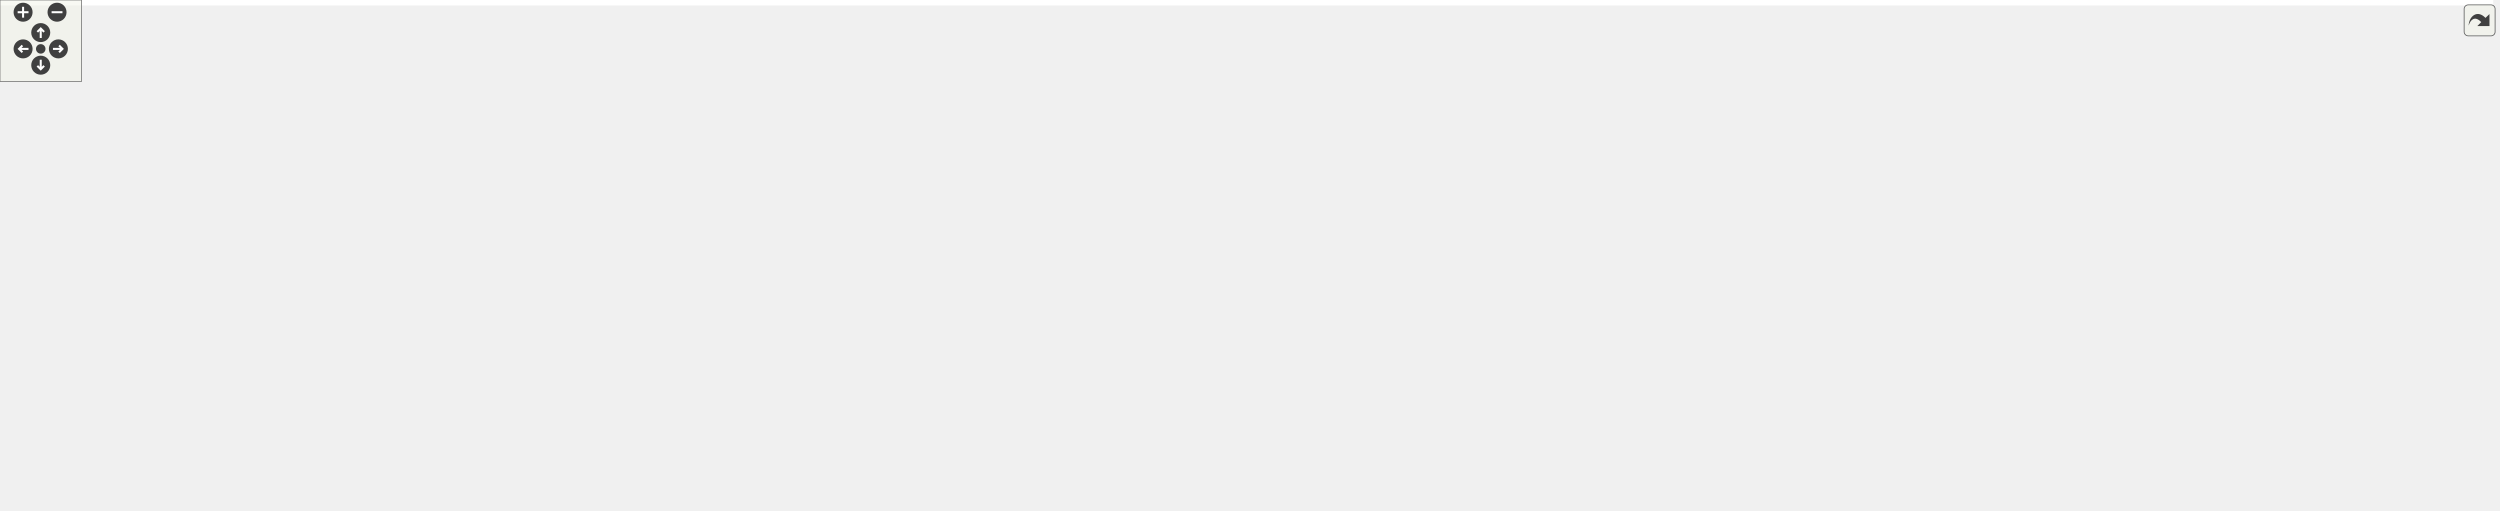
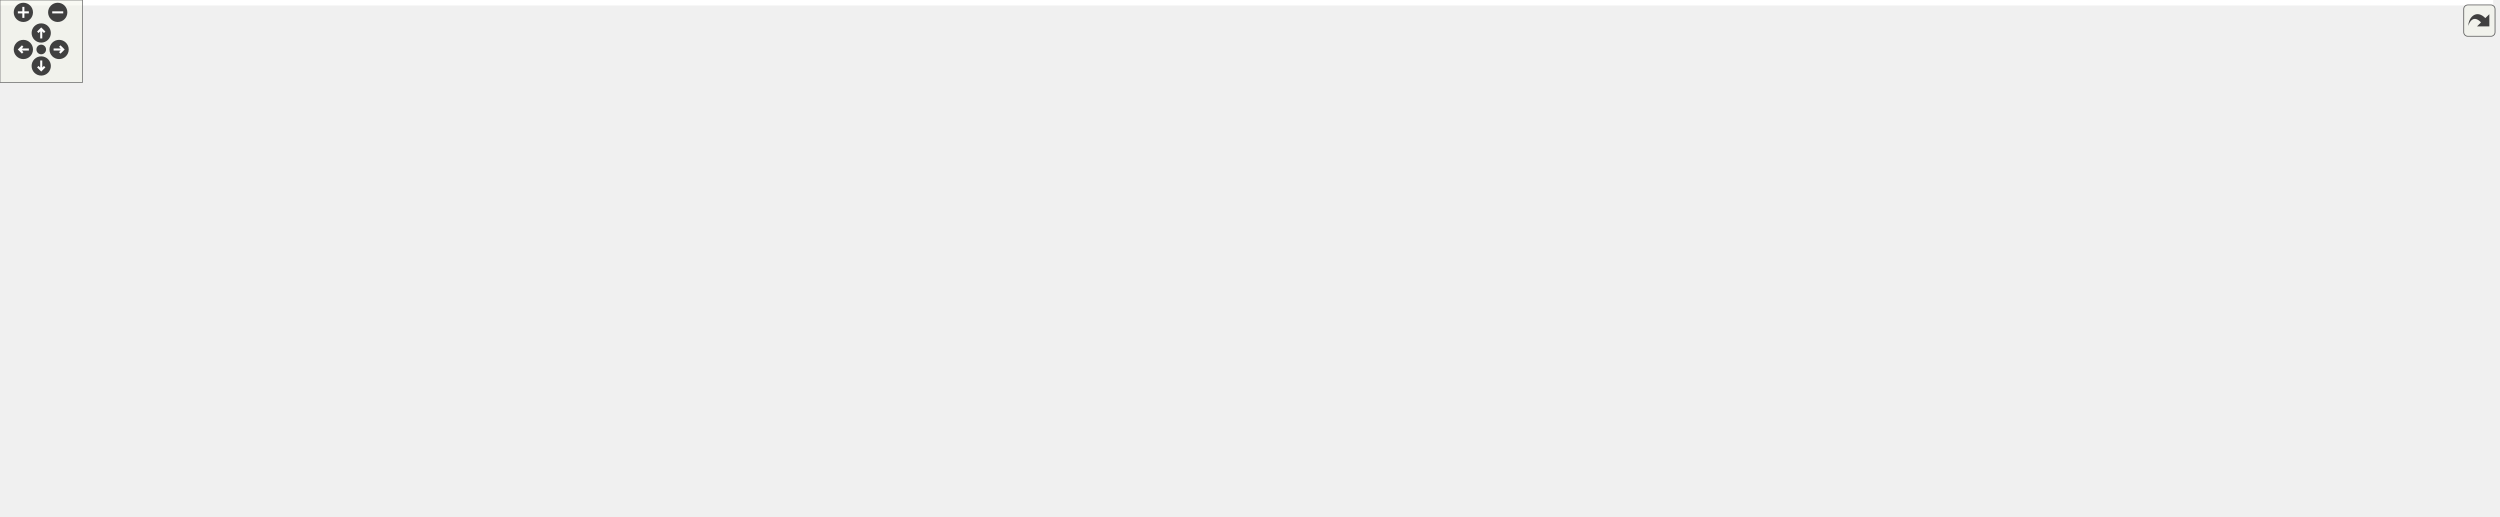
<svg xmlns="http://www.w3.org/2000/svg" xmlns:xlink="http://www.w3.org/1999/xlink" id="main" version="1.1" xml:space="preserve">
  <style type="text/css">
.edge:hover path { stroke: red; }
.edge:hover polygon { stroke: red; fill: red; }
</style>
  <defs>
    <circle id="rim" cx="0" cy="0" r="7" />
    <circle id="rim2" cx="0" cy="0" r="3.5" />
    <g id="zoomPlus">
      <use xlink:href="#rim" fill="#404040">
        <set attributeName="fill" to="#808080" begin="zoomplus.mouseover" end="zoomplus.mouseout" />
      </use>
      <path d="M-4,0h8M0,-4v8" fill="none" stroke="white" stroke-width="1.5" pointer-events="none" />
    </g>
    <g id="zoomMin">
      <use xlink:href="#rim" fill="#404040">
        <set attributeName="fill" to="#808080" begin="zoomminus.mouseover" end="zoomminus.mouseout" />
      </use>
      <path d="M-4,0h8" fill="none" stroke="white" stroke-width="1.5" pointer-events="none" />
    </g>
    <g id="dirArrow">
      <path fill="none" stroke="white" stroke-width="1.5" d="M0,-3.0v7 M-2.5,-0.5L0,-3.0L2.5,-0.5" />
    </g>
    <g id="resetDef">
      <use xlink:href="#rim2" fill="#404040">
        <set attributeName="fill" to="#808080" begin="reset.mouseover" end="reset.mouseout" />
      </use>
    </g>
  </defs>
  <svg id="graph" class="graph">
    <g id="viewport">
-       <polygon fill="white" stroke="transparent" points="-4,4 -4,-315 1836,-315 1836,4 -4,4" />
+       <polygon fill="white" stroke="transparent" points="-4,4 -4,-315 1814,-315 1814,4 -4,4" />
      <g id="node1" class="node">
        <g id="a_node1">
          <a xlink:title=" ">
            <polygon fill="#bfbfbf" stroke="black" points="625,-291.5 625,-310.5 694,-310.5 694,-291.5 625,-291.5" />
            <text text-anchor="middle" x="659.5" y="-298.5" font-family="Helvetica,sans-Serif" font-size="10.00">utils.h</text>
          </a>
        </g>
      </g>
      <g id="node2" class="node">
        <g id="a_node2">
          <a xlink:href="buffer_8h.html" target="_top" xlink:title=" ">
            <polygon fill="white" stroke="black" points="776,-235.5 776,-254.5 853,-254.5 853,-235.5 776,-235.5" />
            <text text-anchor="middle" x="814.5" y="-242.5" font-family="Helvetica,sans-Serif" font-size="10.00">buffer.h</text>
          </a>
        </g>
      </g>
      <g id="edge1" class="edge">
        <path fill="none" stroke="midnightblue" d="M693.83,-288.04C723,-277.88 764.14,-263.55 790.05,-254.52" />
        <polygon fill="midnightblue" stroke="midnightblue" points="692.35,-284.85 684.06,-291.44 694.66,-291.46 692.35,-284.85" />
      </g>
      <g id="node3" class="node">
        <g id="a_node3">
          <a xlink:href="compression__options__context_8h.html" target="_top" xlink:title=" ">
            <polygon fill="white" stroke="black" points="511,-168.5 511,-198.5 670,-198.5 670,-168.5 511,-168.5" />
            <text text-anchor="start" x="519" y="-186.5" font-family="Helvetica,sans-Serif" font-size="10.00">compression_options</text>
            <text text-anchor="middle" x="590.5" y="-175.5" font-family="Helvetica,sans-Serif" font-size="10.00">_context.h</text>
          </a>
        </g>
      </g>
      <g id="edge16" class="edge">
        <path fill="none" stroke="midnightblue" d="M649.12,-282.63C635.41,-259.68 611.53,-219.69 598.89,-198.55" />
        <polygon fill="midnightblue" stroke="midnightblue" points="646.18,-284.53 654.31,-291.32 652.19,-280.94 646.18,-284.53" />
      </g>
      <g id="node4" class="node">
        <g id="a_node4">
          <a xlink:href="sqsh_8h.html" target="_top" xlink:title=" ">
            <polygon fill="white" stroke="black" points="278.5,-56.5 278.5,-75.5 340.5,-75.5 340.5,-56.5 278.5,-56.5" />
            <text text-anchor="middle" x="309.5" y="-63.5" font-family="Helvetica,sans-Serif" font-size="10.00">sqsh.h</text>
          </a>
        </g>
      </g>
      <g id="edge35" class="edge">
        <path fill="none" stroke="midnightblue" d="M614.94,-299.09C515.57,-296.5 278.91,-287.06 206.5,-255 172.55,-239.97 159.58,-232.93 144.5,-199 127.89,-161.62 143.23,-138.36 174.5,-112 204.35,-86.84 248.77,-75.6 278.42,-70.67" />
        <polygon fill="midnightblue" stroke="midnightblue" points="614.87,-302.59 624.96,-299.34 615.05,-295.59 614.87,-302.59" />
      </g>
      <g id="node8" class="node">
        <g id="a_node8">
          <a xlink:href="metablock__context_8h.html" target="_top" xlink:title=" ">
            <polygon fill="white" stroke="black" points="688,-174 688,-193 847,-193 847,-174 688,-174" />
            <text text-anchor="middle" x="767.5" y="-181" font-family="Helvetica,sans-Serif" font-size="10.00">metablock_context.h</text>
          </a>
        </g>
      </g>
      <g id="edge33" class="edge">
        <path fill="none" stroke="midnightblue" d="M674.63,-283.82C697.78,-259.06 741.22,-212.61 759.29,-193.28" />
        <polygon fill="midnightblue" stroke="midnightblue" points="671.89,-281.62 667.62,-291.32 677,-286.4 671.89,-281.62" />
      </g>
      <g id="node9" class="node">
        <g id="a_node9">
          <a xlink:href="xattr__table_8h.html" target="_top" xlink:title=" ">
            <polygon fill="white" stroke="black" points="461.5,-112.5 461.5,-131.5 575.5,-131.5 575.5,-112.5 461.5,-112.5" />
            <text text-anchor="middle" x="518.5" y="-119.5" font-family="Helvetica,sans-Serif" font-size="10.00">xattr_table.h</text>
          </a>
        </g>
      </g>
      <g id="edge38" class="edge">
        <path fill="none" stroke="midnightblue" d="M622.05,-287.92C584.18,-273.46 527.73,-245.22 502.5,-199 490.36,-176.75 504.68,-146.19 513.14,-131.53" />
        <polygon fill="midnightblue" stroke="midnightblue" points="621.13,-291.31 631.73,-291.47 623.54,-284.74 621.13,-291.31" />
      </g>
      <g id="node11" class="node">
        <g id="a_node11">
          <a xlink:href="directory__iterator_8h.html" target="_top" xlink:title=" ">
-             <polygon fill="white" stroke="black" points="1081,-56.5 1081,-75.5 1248,-75.5 1248,-56.5 1081,-56.5" />
-             <text text-anchor="middle" x="1164.5" y="-63.5" font-family="Helvetica,sans-Serif" font-size="10.00">directory_iterator.h</text>
+             <polygon fill="white" stroke="black" points="1068,-56.5 1068,-75.5 1235,-75.5 1235,-56.5 1068,-56.5" />
+             <text text-anchor="middle" x="1151.5" y="-63.5" font-family="Helvetica,sans-Serif" font-size="10.00">directory_iterator.h</text>
          </a>
        </g>
      </g>
      <g id="edge18" class="edge">
-         <path fill="none" stroke="midnightblue" d="M704.44,-299.32C831.91,-296.99 1193.9,-287.62 1307.5,-255 1358.33,-240.4 1384.62,-243.94 1412.5,-199 1432.89,-166.14 1439.31,-141.67 1414.5,-112 1393.46,-86.84 1312.47,-75.72 1248.29,-70.83" />
-         <polygon fill="midnightblue" stroke="midnightblue" points="704.19,-295.82 694.25,-299.5 704.31,-302.82 704.19,-295.82" />
+         <path fill="none" stroke="midnightblue" d="M704.22,-298.71C844.87,-294.42 1272.33,-279.5 1329.5,-255 1363.33,-240.5 1373.72,-231.75 1390.5,-199 1408.21,-164.44 1423.37,-141.82 1398.5,-112 1377.84,-87.23 1298.51,-76.06 1235.26,-71.05" />
+         <polygon fill="midnightblue" stroke="midnightblue" points="704.1,-295.21 694.21,-299.01 704.31,-302.21 704.1,-295.21" />
      </g>
      <g id="node12" class="node">
        <g id="a_node12">
          <a xlink:href="inode__context_8h.html" target="_top" xlink:title=" ">
-             <polygon fill="white" stroke="black" points="1100,-112.5 1100,-131.5 1229,-131.5 1229,-112.5 1100,-112.5" />
-             <text text-anchor="middle" x="1164.5" y="-119.5" font-family="Helvetica,sans-Serif" font-size="10.00">inode_context.h</text>
+             <polygon fill="white" stroke="black" points="1087,-112.5 1087,-131.5 1216,-131.5 1216,-112.5 1087,-112.5" />
+             <text text-anchor="middle" x="1151.5" y="-119.5" font-family="Helvetica,sans-Serif" font-size="10.00">inode_context.h</text>
          </a>
        </g>
      </g>
      <g id="edge23" class="edge">
-         <path fill="none" stroke="midnightblue" d="M704.35,-297.08C854.83,-286.83 1334.86,-250.33 1379.5,-199 1388.54,-188.6 1388.19,-178.69 1379.5,-168 1369.63,-155.85 1283.92,-140.76 1223.75,-131.51" />
-         <polygon fill="midnightblue" stroke="midnightblue" points="703.84,-293.61 694.09,-297.77 704.31,-300.59 703.84,-293.61" />
+         <path fill="none" stroke="midnightblue" d="M704.41,-300.75C844.96,-302.05 1272.08,-297.67 1357.5,-199 1366.52,-188.58 1366.14,-178.73 1357.5,-168 1348.02,-156.22 1264.94,-140.9 1207.23,-131.51" />
+         <polygon fill="midnightblue" stroke="midnightblue" points="704.45,-297.25 694.41,-300.64 704.37,-304.25 704.45,-297.25" />
      </g>
      <g id="node13" class="node">
        <g id="a_node13">
          <a xlink:href="xattr__iterator_8h.html" target="_top" xlink:title=" ">
-             <polygon fill="white" stroke="black" points="1268,-112.5 1268,-131.5 1405,-131.5 1405,-112.5 1268,-112.5" />
-             <text text-anchor="middle" x="1336.5" y="-119.5" font-family="Helvetica,sans-Serif" font-size="10.00">xattr_iterator.h</text>
+             <polygon fill="white" stroke="black" points="1252,-112.5 1252,-131.5 1389,-131.5 1389,-112.5 1252,-112.5" />
+             <text text-anchor="middle" x="1320.5" y="-119.5" font-family="Helvetica,sans-Serif" font-size="10.00">xattr_iterator.h</text>
          </a>
        </g>
      </g>
      <g id="edge37" class="edge">
-         <path fill="none" stroke="midnightblue" d="M704.04,-300.2C800.87,-299.83 1037.35,-294.56 1230.5,-255 1306.78,-239.38 1351.09,-262.25 1396.5,-199 1404.54,-187.81 1402.66,-180.32 1396.5,-168 1388.06,-151.11 1369.93,-138.92 1355.8,-131.52" />
-         <polygon fill="midnightblue" stroke="midnightblue" points="704.01,-296.7 694.02,-300.22 704.03,-303.7 704.01,-296.7" />
+         <path fill="none" stroke="midnightblue" d="M704.22,-299.73C829.34,-298.51 1180.92,-291.82 1289.5,-255 1332.34,-240.47 1353.04,-238.83 1374.5,-199 1381.03,-186.87 1380.34,-180.48 1374.5,-168 1366.84,-151.64 1349.99,-139.16 1337.13,-131.54" />
+         <polygon fill="midnightblue" stroke="midnightblue" points="704.18,-296.23 694.21,-299.82 704.24,-303.23 704.18,-296.23" />
      </g>
      <g id="node14" class="node">
        <g id="a_node14">
          <a xlink:href="directory__index__iterator_8h.html" target="_top" xlink:title=" ">
-             <polygon fill="white" stroke="black" points="1502.5,-235.5 1502.5,-254.5 1714.5,-254.5 1714.5,-235.5 1502.5,-235.5" />
-             <text text-anchor="middle" x="1608.5" y="-242.5" font-family="Helvetica,sans-Serif" font-size="10.00">directory_index_iterator.h</text>
+             <polygon fill="white" stroke="black" points="1480.5,-235.5 1480.5,-254.5 1692.5,-254.5 1692.5,-235.5 1480.5,-235.5" />
+             <text text-anchor="middle" x="1586.5" y="-242.5" font-family="Helvetica,sans-Serif" font-size="10.00">directory_index_iterator.h</text>
          </a>
        </g>
      </g>
      <g id="edge17" class="edge">
-         <path fill="none" stroke="midnightblue" d="M704.56,-297.88C829.25,-291.95 1189.41,-274.33 1488.5,-255 1492.98,-254.71 1497.56,-254.41 1502.18,-254.09" />
-         <polygon fill="midnightblue" stroke="midnightblue" points="704.09,-294.4 694.26,-298.37 704.42,-301.39 704.09,-294.4" />
+         <path fill="none" stroke="midnightblue" d="M704.22,-297.81C826.38,-291.75 1176.02,-273.99 1466.5,-255 1470.98,-254.71 1475.56,-254.4 1480.18,-254.08" />
+         <polygon fill="midnightblue" stroke="midnightblue" points="703.94,-294.32 694.12,-298.31 704.28,-301.31 703.94,-294.32" />
      </g>
      <g id="node15" class="node">
        <g id="a_node15">
          <a xlink:href="error_8h.html" target="_top" xlink:title=" ">
            <polygon fill="white" stroke="black" points="0,-112.5 0,-131.5 69,-131.5 69,-112.5 0,-112.5" />
            <text text-anchor="middle" x="34.5" y="-119.5" font-family="Helvetica,sans-Serif" font-size="10.00">error.h</text>
          </a>
        </g>
      </g>
      <g id="edge19" class="edge">
        <path fill="none" stroke="midnightblue" d="M614.63,-299.24C486.52,-296.69 125.55,-286.74 83.5,-255 42.73,-224.22 35.87,-155.72 34.73,-131.6" />
        <polygon fill="midnightblue" stroke="midnightblue" points="614.81,-302.74 624.87,-299.44 614.94,-295.75 614.81,-302.74" />
      </g>
      <g id="node16" class="node">
        <g id="a_node16">
          <a xlink:href="fragment__table_8h.html" target="_top" xlink:title=" ">
            <polygon fill="white" stroke="black" points="192,-112.5 192,-131.5 329,-131.5 329,-112.5 192,-112.5" />
            <text text-anchor="middle" x="260.5" y="-119.5" font-family="Helvetica,sans-Serif" font-size="10.00">fragment_table.h</text>
          </a>
        </g>
      </g>
      <g id="edge21" class="edge">
        <path fill="none" stroke="midnightblue" d="M614.62,-298.48C501.05,-293.54 207.41,-273.65 153.5,-199 145.43,-187.83 145.88,-179.48 153.5,-168 166.21,-148.86 188.82,-137.85 209.99,-131.51" />
        <polygon fill="midnightblue" stroke="midnightblue" points="614.58,-301.98 624.72,-298.9 614.88,-294.98 614.58,-301.98" />
      </g>
      <g id="node17" class="node">
        <g id="a_node17">
          <a xlink:href="mapper_8h.html" target="_top" xlink:title=" ">
            <polygon fill="white" stroke="black" points="378,-235.5 378,-254.5 455,-254.5 455,-235.5 378,-235.5" />
            <text text-anchor="middle" x="416.5" y="-242.5" font-family="Helvetica,sans-Serif" font-size="10.00">mapper.h</text>
          </a>
        </g>
      </g>
      <g id="edge24" class="edge">
        <path fill="none" stroke="midnightblue" d="M614.99,-290.11C569.15,-279.92 498.44,-264.21 454.95,-254.54" />
        <polygon fill="midnightblue" stroke="midnightblue" points="614.42,-293.57 624.94,-292.32 615.94,-286.73 614.42,-293.57" />
      </g>
      <g id="node18" class="node">
        <g id="a_node18">
          <a xlink:href="superblock__context_8h.html" target="_top" xlink:title=" ">
            <polygon fill="white" stroke="black" points="163,-174 163,-193 330,-193 330,-174 163,-174" />
            <text text-anchor="middle" x="246.5" y="-181" font-family="Helvetica,sans-Serif" font-size="10.00">superblock_context.h</text>
          </a>
        </g>
      </g>
      <g id="edge36" class="edge">
        <path fill="none" stroke="midnightblue" d="M614.27,-298.09C556.13,-294.49 452.78,-284.2 369.5,-255 325.37,-239.53 278.99,-208.19 258.01,-193.06" />
        <polygon fill="midnightblue" stroke="midnightblue" points="614.39,-301.6 624.58,-298.68 614.8,-294.61 614.39,-301.6" />
      </g>
      <g id="node20" class="node">
        <g id="a_node20">
          <a xlink:href="ref__count_8h.html" target="_top" xlink:title=" ">
-             <polygon fill="white" stroke="black" points="1733,-235.5 1733,-254.5 1832,-254.5 1832,-235.5 1733,-235.5" />
-             <text text-anchor="middle" x="1782.5" y="-242.5" font-family="Helvetica,sans-Serif" font-size="10.00">ref_count.h</text>
+             <polygon fill="white" stroke="black" points="1711,-235.5 1711,-254.5 1810,-254.5 1810,-235.5 1711,-235.5" />
+             <text text-anchor="middle" x="1760.5" y="-242.5" font-family="Helvetica,sans-Serif" font-size="10.00">ref_count.h</text>
          </a>
        </g>
      </g>
      <g id="edge34" class="edge">
-         <path fill="none" stroke="midnightblue" d="M704.43,-299.85C851.23,-298.99 1329.88,-293.23 1723.5,-255 1726.59,-254.7 1729.77,-254.35 1732.97,-253.96" />
-         <polygon fill="midnightblue" stroke="midnightblue" points="704.02,-296.35 694.04,-299.91 704.06,-303.35 704.02,-296.35" />
+         <path fill="none" stroke="midnightblue" d="M704.49,-299.79C849.4,-298.76 1316.9,-292.53 1701.5,-255 1704.59,-254.7 1707.77,-254.34 1710.97,-253.95" />
+         <polygon fill="midnightblue" stroke="midnightblue" points="704.2,-296.3 694.23,-299.86 704.25,-303.3 704.2,-296.3" />
      </g>
      <g id="edge2" class="edge">
        <path fill="none" stroke="midnightblue" d="M772.56,-232.86C735.98,-223.14 682.76,-209.01 643.29,-198.52" />
        <polygon fill="midnightblue" stroke="midnightblue" points="771.84,-236.29 782.41,-235.48 773.64,-229.53 771.84,-236.29" />
      </g>
      <g id="node6" class="node">
        <g id="a_node6">
-           <a xlink:href="content__context_8h.html" target="_top" xlink:title=" ">
-             <polygon fill="white" stroke="black" points="1094.5,-174 1094.5,-193 1238.5,-193 1238.5,-174 1094.5,-174" />
-             <text text-anchor="middle" x="1166.5" y="-181" font-family="Helvetica,sans-Serif" font-size="10.00">content_context.h</text>
+           <a xlink:href="curl__mapper_8h.html" target="_top" xlink:title=" ">
+             <polygon fill="white" stroke="black" points="1094.5,-174 1094.5,-193 1208.5,-193 1208.5,-174 1094.5,-174" />
+             <text text-anchor="middle" x="1151.5" y="-181" font-family="Helvetica,sans-Serif" font-size="10.00">curl_mapper.h</text>
          </a>
        </g>
      </g>
      <g id="edge5" class="edge">
-         <path fill="none" stroke="midnightblue" d="M863.15,-236.11C917.41,-227.27 1007.79,-212.41 1085.5,-199 1096.48,-197.11 1108.29,-195.02 1119.4,-193.03" />
-         <polygon fill="midnightblue" stroke="midnightblue" points="862.43,-232.68 853.12,-237.74 863.55,-239.59 862.43,-232.68" />
+         <path fill="none" stroke="midnightblue" d="M863.25,-236.68C917.61,-228.34 1008.07,-213.92 1085.5,-199 1094.83,-197.2 1104.86,-195.09 1114.22,-193.04" />
+         <polygon fill="midnightblue" stroke="midnightblue" points="862.56,-233.25 853.21,-238.22 863.62,-240.17 862.56,-233.25" />
      </g>
      <g id="node7" class="node">
        <g id="a_node7">
-           <a xlink:href="curl__mapper_8h.html" target="_top" xlink:title=" ">
-             <polygon fill="white" stroke="black" points="1256.5,-174 1256.5,-193 1370.5,-193 1370.5,-174 1256.5,-174" />
-             <text text-anchor="middle" x="1313.5" y="-181" font-family="Helvetica,sans-Serif" font-size="10.00">curl_mapper.h</text>
+           <a xlink:href="file__context_8h.html" target="_top" xlink:title=" ">
+             <polygon fill="white" stroke="black" points="1226.5,-174 1226.5,-193 1348.5,-193 1348.5,-174 1226.5,-174" />
+             <text text-anchor="middle" x="1287.5" y="-181" font-family="Helvetica,sans-Serif" font-size="10.00">file_context.h</text>
          </a>
        </g>
      </g>
      <g id="edge6" class="edge">
-         <path fill="none" stroke="midnightblue" d="M863.54,-240.71C944.05,-234.91 1109.15,-221.31 1247.5,-199 1257.46,-197.39 1268.18,-195.23 1278.02,-193.07" />
-         <polygon fill="midnightblue" stroke="midnightblue" points="862.94,-237.25 853.21,-241.45 863.44,-244.23 862.94,-237.25" />
+         <path fill="none" stroke="midnightblue" d="M863.21,-240.03C939.17,-233.52 1090.34,-219.22 1217.5,-199 1227.92,-197.34 1239.14,-195.19 1249.47,-193.05" />
+         <polygon fill="midnightblue" stroke="midnightblue" points="862.67,-236.57 853,-240.9 863.26,-243.54 862.67,-236.57" />
      </g>
      <g id="edge7" class="edge">
        <path fill="none" stroke="midnightblue" d="M801.34,-227.34C792.52,-216.17 781.27,-201.93 774.22,-193.01" />
        <polygon fill="midnightblue" stroke="midnightblue" points="798.82,-229.8 807.77,-235.48 804.31,-225.46 798.82,-229.8" />
      </g>
      <g id="node10" class="node">
        <g id="a_node10">
          <a xlink:href="metablock__stream__context_8h.html" target="_top" xlink:title=" ">
            <polygon fill="white" stroke="black" points="864.5,-174 864.5,-193 1076.5,-193 1076.5,-174 864.5,-174" />
            <text text-anchor="middle" x="970.5" y="-181" font-family="Helvetica,sans-Serif" font-size="10.00">metablock_stream_context.h</text>
          </a>
        </g>
      </g>
      <g id="edge10" class="edge">
        <path fill="none" stroke="midnightblue" d="M846.53,-231.78C876.85,-220.22 921.57,-203.16 948.19,-193.01" />
        <polygon fill="midnightblue" stroke="midnightblue" points="844.95,-228.64 836.85,-235.48 847.44,-235.18 844.95,-228.64" />
      </g>
      <g id="edge3" class="edge">
        <path fill="none" stroke="midnightblue" d="M539.99,-165.05C513.72,-155.72 481.18,-143.75 452.5,-132 406.82,-113.29 354.25,-88.55 327.37,-75.65" />
        <polygon fill="midnightblue" stroke="midnightblue" points="539.14,-168.46 549.73,-168.5 541.47,-161.86 539.14,-168.46" />
      </g>
      <g id="node5" class="node">
        <g id="a_node5">
          <a xlink:href="bin_2common_8h.html" target="_top" xlink:title=" ">
            <polygon fill="white" stroke="black" points="271,-0.5 271,-19.5 348,-19.5 348,-0.5 271,-0.5" />
            <text text-anchor="middle" x="309.5" y="-7.5" font-family="Helvetica,sans-Serif" font-size="10.00">common.h</text>
          </a>
        </g>
      </g>
      <g id="edge4" class="edge">
        <path fill="none" stroke="midnightblue" d="M309.5,-45.8C309.5,-36.91 309.5,-26.78 309.5,-19.75" />
        <polygon fill="midnightblue" stroke="midnightblue" points="306,-46.08 309.5,-56.08 313,-46.08 306,-46.08" />
      </g>
      <g id="edge8" class="edge">
        <path fill="none" stroke="midnightblue" d="M721.94,-171.61C673.61,-160.07 598.27,-142.06 554.11,-131.51" />
        <polygon fill="midnightblue" stroke="midnightblue" points="721.28,-175.06 731.82,-173.98 722.91,-168.25 721.28,-175.06" />
      </g>
      <g id="edge9" class="edge">
        <path fill="none" stroke="midnightblue" d="M475.62,-109.92C435.52,-99.56 376.58,-84.33 340.75,-75.08" />
        <polygon fill="midnightblue" stroke="midnightblue" points="474.83,-113.33 485.38,-112.44 476.58,-106.55 474.83,-113.33" />
      </g>
      <g id="edge15" class="edge">
        <path fill="none" stroke="midnightblue" d="M895.61,-172.64C805.68,-160.8 656.82,-141.21 575.63,-130.52" />
        <polygon fill="midnightblue" stroke="midnightblue" points="895.37,-176.14 905.74,-173.98 896.28,-169.2 895.37,-176.14" />
      </g>
      <g id="edge11" class="edge">
-         <path fill="none" stroke="midnightblue" d="M993.74,-168.66C1034.26,-144.54 1116.67,-95.48 1150.01,-75.62" />
-         <polygon fill="midnightblue" stroke="midnightblue" points="991.88,-165.7 985.08,-173.82 995.46,-171.71 991.88,-165.7" />
+         <path fill="none" stroke="midnightblue" d="M991.86,-168.32C1013.57,-153.97 1048.23,-131.21 1078.5,-112 1098.87,-99.08 1122.69,-84.49 1137.44,-75.52" />
+         <polygon fill="midnightblue" stroke="midnightblue" points="989.8,-165.49 983.4,-173.93 993.67,-171.32 989.8,-165.49" />
      </g>
      <g id="edge12" class="edge">
-         <path fill="none" stroke="midnightblue" d="M1007.9,-171.03C1045.61,-159.46 1102.93,-141.88 1136.76,-131.51" />
-         <polygon fill="midnightblue" stroke="midnightblue" points="1006.83,-167.7 998.3,-173.98 1008.88,-174.39 1006.83,-167.7" />
+         <path fill="none" stroke="midnightblue" d="M1006.3,-170.73C1041.48,-159.17 1094.32,-141.8 1125.62,-131.51" />
+         <polygon fill="midnightblue" stroke="midnightblue" points="1004.84,-167.53 996.43,-173.98 1007.03,-174.18 1004.84,-167.53" />
      </g>
      <g id="edge14" class="edge">
-         <path fill="none" stroke="midnightblue" d="M1033.06,-172.33C1103.85,-160.82 1217.89,-142.28 1284.16,-131.51" />
-         <polygon fill="midnightblue" stroke="midnightblue" points="1032.25,-168.92 1022.94,-173.98 1033.37,-175.83 1032.25,-168.92" />
+         <path fill="none" stroke="midnightblue" d="M1030.74,-172.26C1098.47,-160.75 1207.2,-142.26 1270.45,-131.51" />
+         <polygon fill="midnightblue" stroke="midnightblue" points="1029.92,-168.85 1020.65,-173.98 1031.09,-175.75 1029.92,-168.85" />
      </g>
      <g id="edge13" class="edge">
-         <path fill="none" stroke="midnightblue" d="M1164.5,-101.8C1164.5,-92.91 1164.5,-82.78 1164.5,-75.75" />
-         <polygon fill="midnightblue" stroke="midnightblue" points="1161,-102.08 1164.5,-112.08 1168,-102.08 1161,-102.08" />
+         <path fill="none" stroke="midnightblue" d="M1151.5,-101.8C1151.5,-92.91 1151.5,-82.78 1151.5,-75.75" />
+         <polygon fill="midnightblue" stroke="midnightblue" points="1148,-102.08 1151.5,-112.08 1155,-102.08 1148,-102.08" />
      </g>
      <g id="edge20" class="edge">
        <path fill="none" stroke="midnightblue" d="M79.02,-112.26C134.95,-101.28 229.47,-82.71 278.27,-73.13" />
        <polygon fill="midnightblue" stroke="midnightblue" points="78.19,-108.85 69.05,-114.22 79.54,-115.72 78.19,-108.85" />
      </g>
      <g id="edge22" class="edge">
        <path fill="none" stroke="midnightblue" d="M275.53,-104.43C284.12,-94.97 294.54,-83.48 301.56,-75.75" />
        <polygon fill="midnightblue" stroke="midnightblue" points="272.72,-102.33 268.59,-112.08 277.9,-107.03 272.72,-102.33" />
      </g>
      <g id="edge26" class="edge">
        <path fill="none" stroke="midnightblue" d="M400.53,-227.94C392.93,-219.74 384.09,-209.33 377.5,-199 354.71,-163.27 358.7,-149.25 338.5,-112 331.41,-98.93 321.85,-84.62 315.68,-75.72" />
        <polygon fill="midnightblue" stroke="midnightblue" points="398.15,-230.51 407.59,-235.32 403.21,-225.67 398.15,-230.51" />
      </g>
      <g id="edge25" class="edge">
        <path fill="none" stroke="midnightblue" d="M465.27,-235.73C531.73,-224.47 650.12,-204.4 717.31,-193.01" />
        <polygon fill="midnightblue" stroke="midnightblue" points="464.34,-232.34 455.07,-237.46 465.51,-239.24 464.34,-232.34" />
      </g>
      <g id="edge27" class="edge">
        <path fill="none" stroke="midnightblue" d="M382.45,-232.08C349.41,-220.52 300.08,-203.25 270.81,-193.01" />
        <polygon fill="midnightblue" stroke="midnightblue" points="381.55,-235.48 392.14,-235.48 383.86,-228.87 381.55,-235.48" />
      </g>
      <g id="node19" class="node">
        <g id="a_node19">
          <a xlink:href="table_8h.html" target="_top" xlink:title=" ">
            <polygon fill="white" stroke="black" points="386,-174 386,-193 455,-193 455,-174 386,-174" />
            <text text-anchor="middle" x="420.5" y="-181" font-family="Helvetica,sans-Serif" font-size="10.00">table.h</text>
          </a>
        </g>
      </g>
      <g id="edge29" class="edge">
        <path fill="none" stroke="midnightblue" d="M417.76,-225.32C418.48,-214.5 419.36,-201.4 419.93,-193.01" />
        <polygon fill="midnightblue" stroke="midnightblue" points="414.25,-225.26 417.07,-235.48 421.24,-225.73 414.25,-225.26" />
      </g>
      <g id="edge28" class="edge">
        <path fill="none" stroke="midnightblue" d="M219.32,-169.03C195.66,-155.44 167.34,-133.45 182.5,-112 204.1,-81.43 248.31,-71.5 278.43,-68.34" />
        <polygon fill="midnightblue" stroke="midnightblue" points="217.93,-172.26 228.39,-173.97 221.29,-166.11 217.93,-172.26" />
      </g>
      <g id="edge31" class="edge">
        <path fill="none" stroke="midnightblue" d="M410.47,-164.74C401.46,-149.7 387.25,-128.07 371.5,-112 357.07,-97.27 337.39,-83.88 324.1,-75.61" />
        <polygon fill="midnightblue" stroke="midnightblue" points="407.55,-166.68 415.61,-173.56 413.6,-163.15 407.55,-166.68" />
      </g>
      <g id="edge32" class="edge">
        <path fill="none" stroke="midnightblue" d="M443.16,-168.74C462.09,-157.25 488.49,-141.22 504.49,-131.51" />
        <polygon fill="midnightblue" stroke="midnightblue" points="441.27,-165.79 434.54,-173.98 444.91,-171.78 441.27,-165.79" />
      </g>
      <g id="edge30" class="edge">
        <path fill="none" stroke="midnightblue" d="M388.05,-170.43C356.95,-158.87 310.81,-141.71 283.38,-131.51" />
        <polygon fill="midnightblue" stroke="midnightblue" points="386.98,-173.77 397.58,-173.98 389.42,-167.21 386.98,-173.77" />
      </g>
    </g>
  </svg>
  <g id="navigator" transform="translate(0 0)" fill="#404254">
    <rect fill="#f2f5e9" fill-opacity="0.5" stroke="#606060" stroke-width=".5" x="0" y="0" width="60" height="60" />
    <use id="zoomplus" xlink:href="#zoomPlus" x="17" y="9" />
    <use id="zoomminus" xlink:href="#zoomMin" x="42" y="9" />
    <use id="reset" xlink:href="#resetDef" x="30" y="36" />
    <g id="arrowUp" xlink:href="#dirArrow" transform="translate(30 24)">
      <use xlink:href="#rim" fill="#404040">
        <set attributeName="fill" to="#808080" begin="arrowUp.mouseover" end="arrowUp.mouseout" />
      </use>
      <path fill="none" stroke="white" stroke-width="1.5" d="M0,-3.0v7 M-2.5,-0.5L0,-3.0L2.5,-0.5" />
    </g>
    <g id="arrowRight" xlink:href="#dirArrow" transform="rotate(90) translate(36 -43)">
      <use xlink:href="#rim" fill="#404040">
        <set attributeName="fill" to="#808080" begin="arrowRight.mouseover" end="arrowRight.mouseout" />
      </use>
      <path fill="none" stroke="white" stroke-width="1.5" d="M0,-3.0v7 M-2.5,-0.5L0,-3.0L2.5,-0.5" />
    </g>
    <g id="arrowDown" xlink:href="#dirArrow" transform="rotate(180) translate(-30 -48)">
      <use xlink:href="#rim" fill="#404040">
        <set attributeName="fill" to="#808080" begin="arrowDown.mouseover" end="arrowDown.mouseout" />
      </use>
      <path fill="none" stroke="white" stroke-width="1.5" d="M0,-3.0v7 M-2.5,-0.5L0,-3.0L2.5,-0.5" />
    </g>
    <g id="arrowLeft" xlink:href="#dirArrow" transform="rotate(270) translate(-36 17)">
      <use xlink:href="#rim" fill="#404040">
        <set attributeName="fill" to="#808080" begin="arrowLeft.mouseover" end="arrowLeft.mouseout" />
      </use>
      <path fill="none" stroke="white" stroke-width="1.5" d="M0,-3.0v7 M-2.5,-0.5L0,-3.0L2.5,-0.5" />
    </g>
  </g>
  <svg viewBox="0 0 15 15" width="100%" height="30px" preserveAspectRatio="xMaxYMin meet">
    <g id="arrow_out" transform="scale(0.3 0.3)">
      <a xlink:href="utils_8h__dep__incl_org.svg" target="_base">
        <rect id="button" ry="5" rx="5" y="6" x="6" height="38" width="38" fill="#f2f5e9" fill-opacity="0.5" stroke="#606060" stroke-width="1.0" />
        <path id="arrow" d="M 11.5,31.437 C 11.94,20.098 22.043,11.323 32.159,21.979 L 37.069,17.246 C 37.069,17.246 37.088,32 37.088,32 L 22.16,31.978 C 22.16,31.978 26.998,27.14 26.998,27.14 C 18.529,18.264 13.292,25.23 11.5,31.437 z" style="fill:#404040;" />
      </a>
    </g>
  </svg>
</svg>
